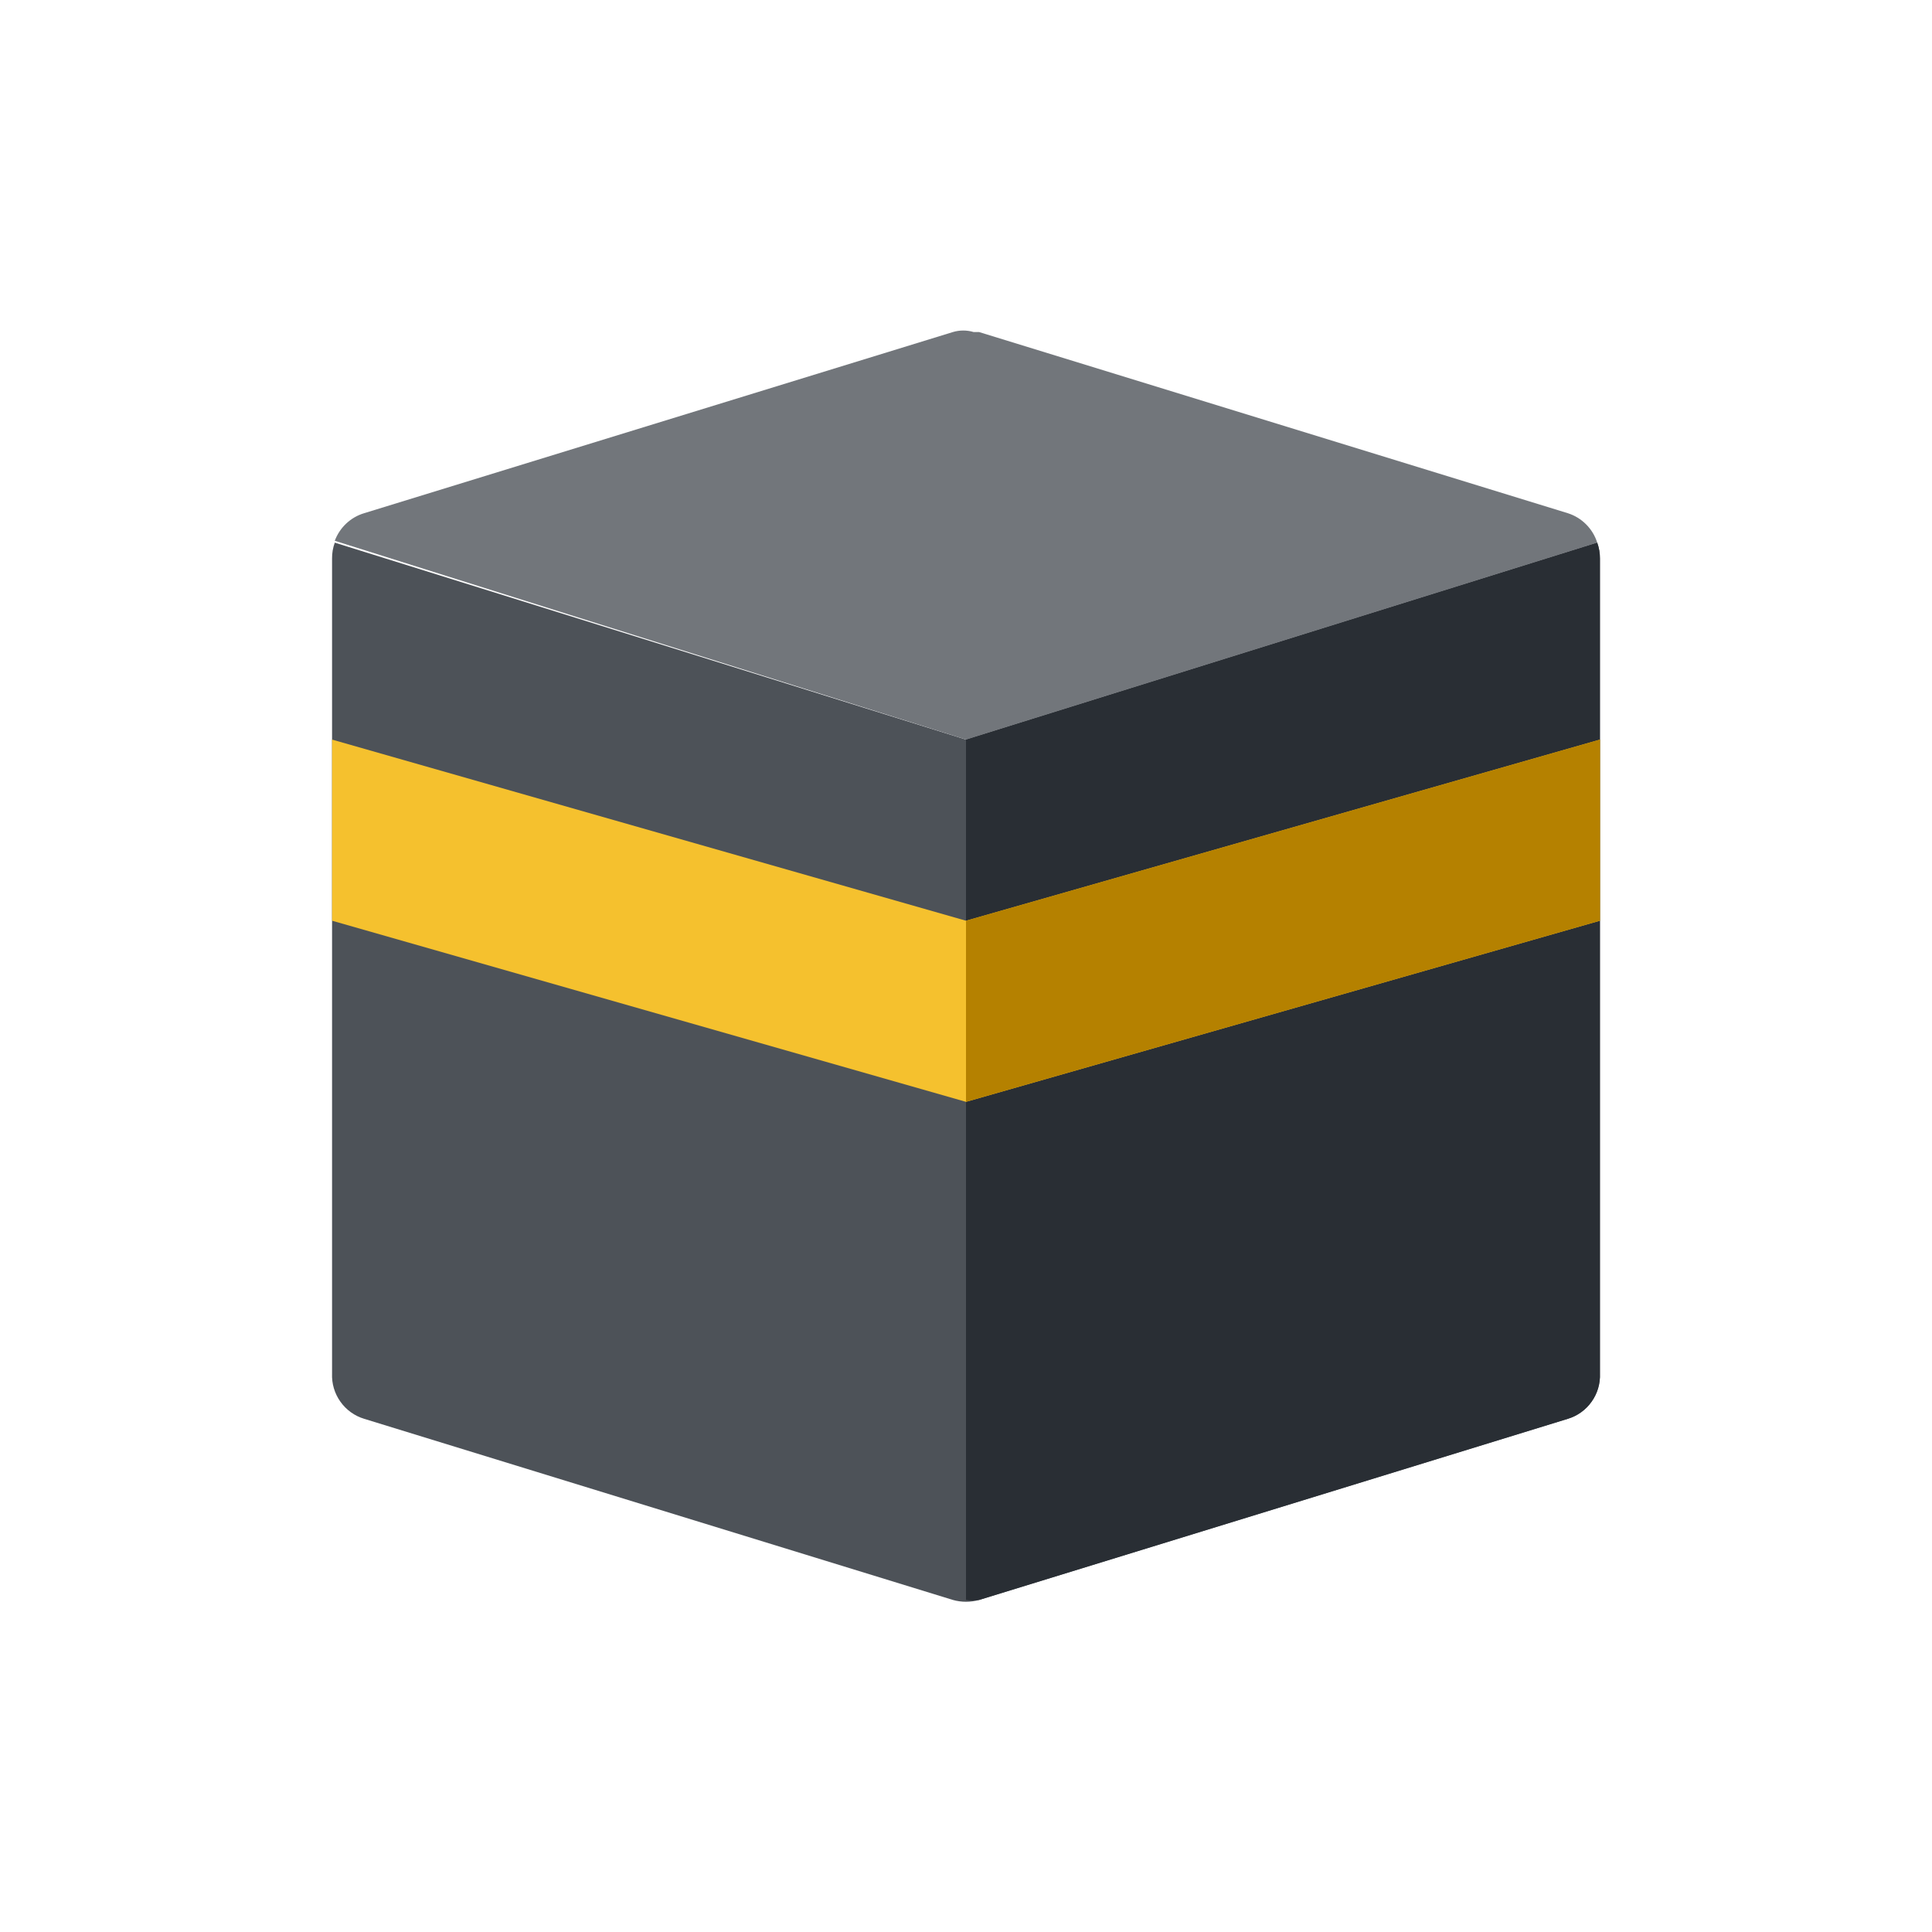
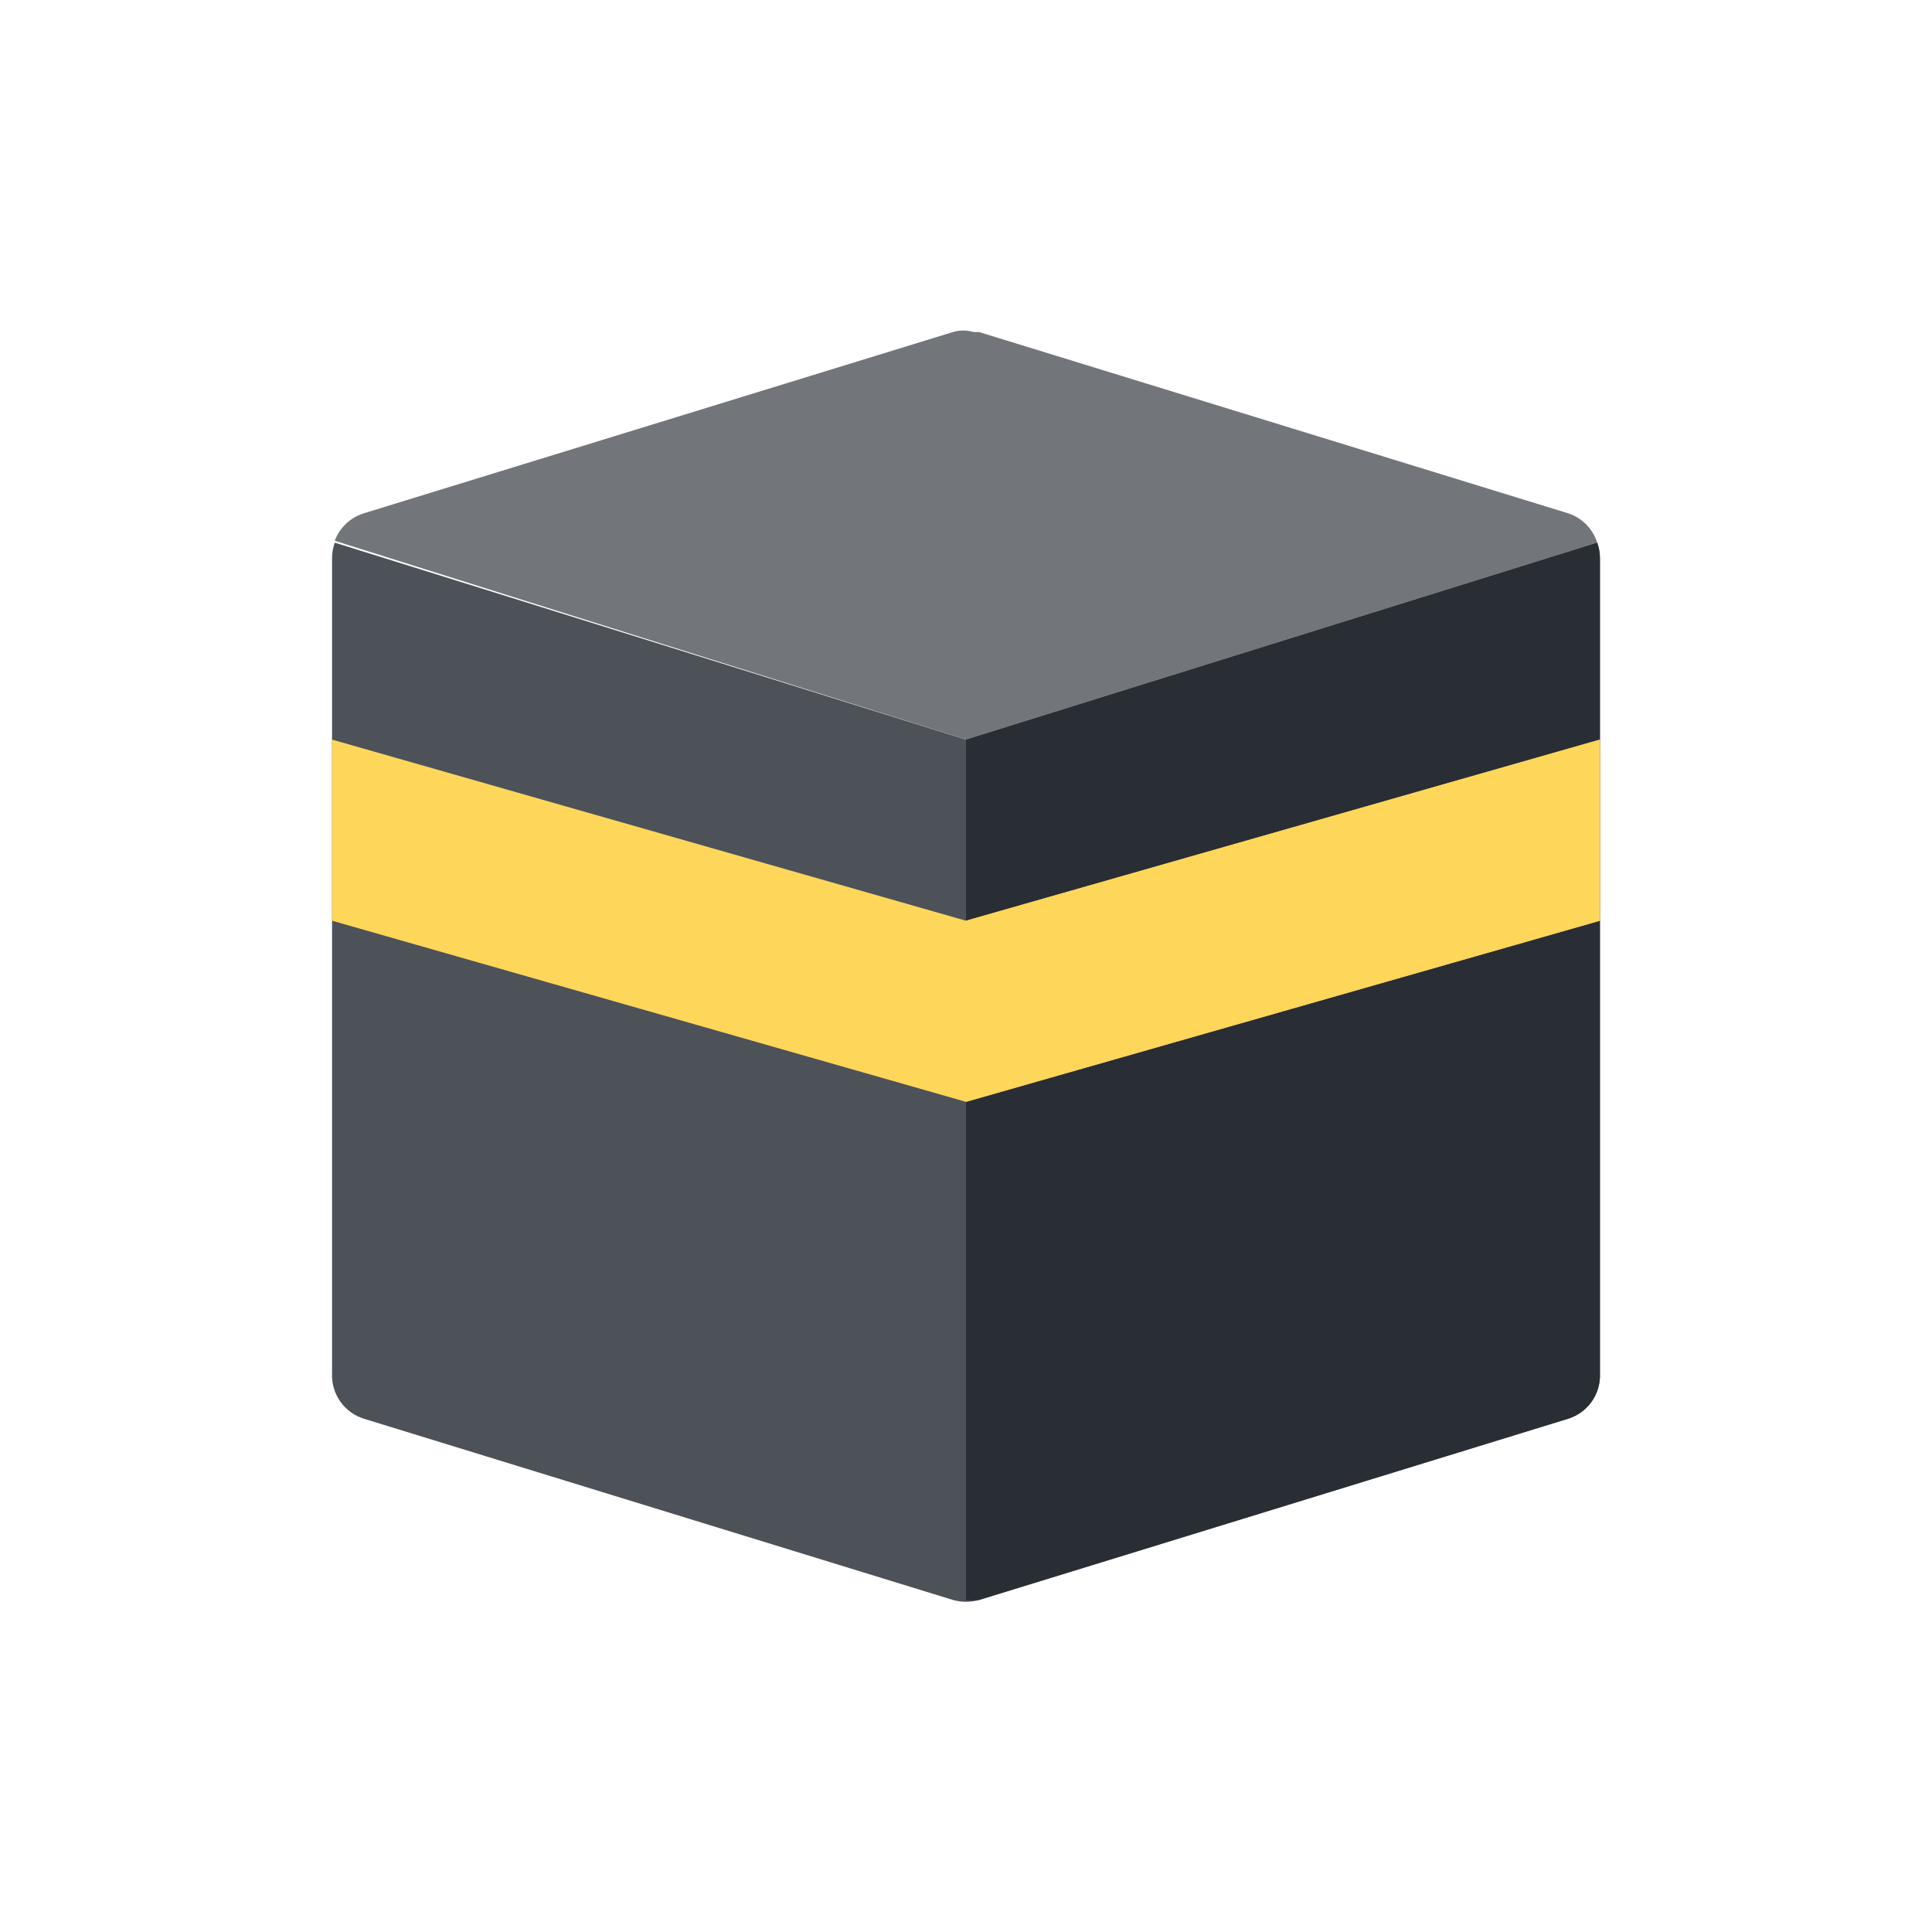
<svg xmlns="http://www.w3.org/2000/svg" width="32" height="32" viewBox="0 0 32 32" fill="none">
  <path d="M26.5 9.25V22.75C26.507 22.916 26.459 23.08 26.362 23.216C26.266 23.352 26.127 23.452 25.968 23.5L16.218 26.5C16.075 26.54 15.925 26.54 15.783 26.5L6.032 23.5C5.873 23.452 5.734 23.352 5.638 23.216C5.541 23.08 5.493 22.916 5.5 22.75V9.25C5.499 9.161 5.514 9.072 5.545 8.988L16 12.25L26.455 8.988C26.485 9.072 26.501 9.161 26.5 9.25V9.25Z" fill="#4D5258" />
  <path d="M25.967 8.5L16.217 5.5H16.127C16.015 5.466 15.895 5.466 15.782 5.5L6.032 8.5C5.921 8.533 5.819 8.592 5.735 8.671C5.65 8.751 5.585 8.849 5.545 8.957L16 12.25L26.455 8.988C26.419 8.873 26.355 8.769 26.27 8.684C26.186 8.6 26.082 8.536 25.967 8.5Z" fill="#72767B" />
  <path d="M26.5 9.25V22.75C26.507 22.916 26.459 23.08 26.362 23.216C26.266 23.352 26.127 23.452 25.968 23.5L16.218 26.5C16.145 26.512 16.072 26.512 16 26.5V12.25L26.455 8.988C26.485 9.072 26.501 9.161 26.5 9.25V9.25Z" fill="#292E34" />
-   <path d="M16 15.25L5.5 12.25V15.25L16 18.25L26.5 15.25V12.25L16 15.25Z" fill="#F5C12E" />
-   <path d="M16 15.25V18.25L26.5 15.25V12.25L16 15.25Z" fill="#B58100" />
+   <path d="M16 15.25L5.5 12.25V15.25L16 18.25L26.5 15.25V12.25L16 15.25Z" fill="#FDD65A" />
+   <path d="M16 15.25V18.25L26.5 15.25V12.25L16 15.25Z" fill="#FDD65A" />
</svg>
